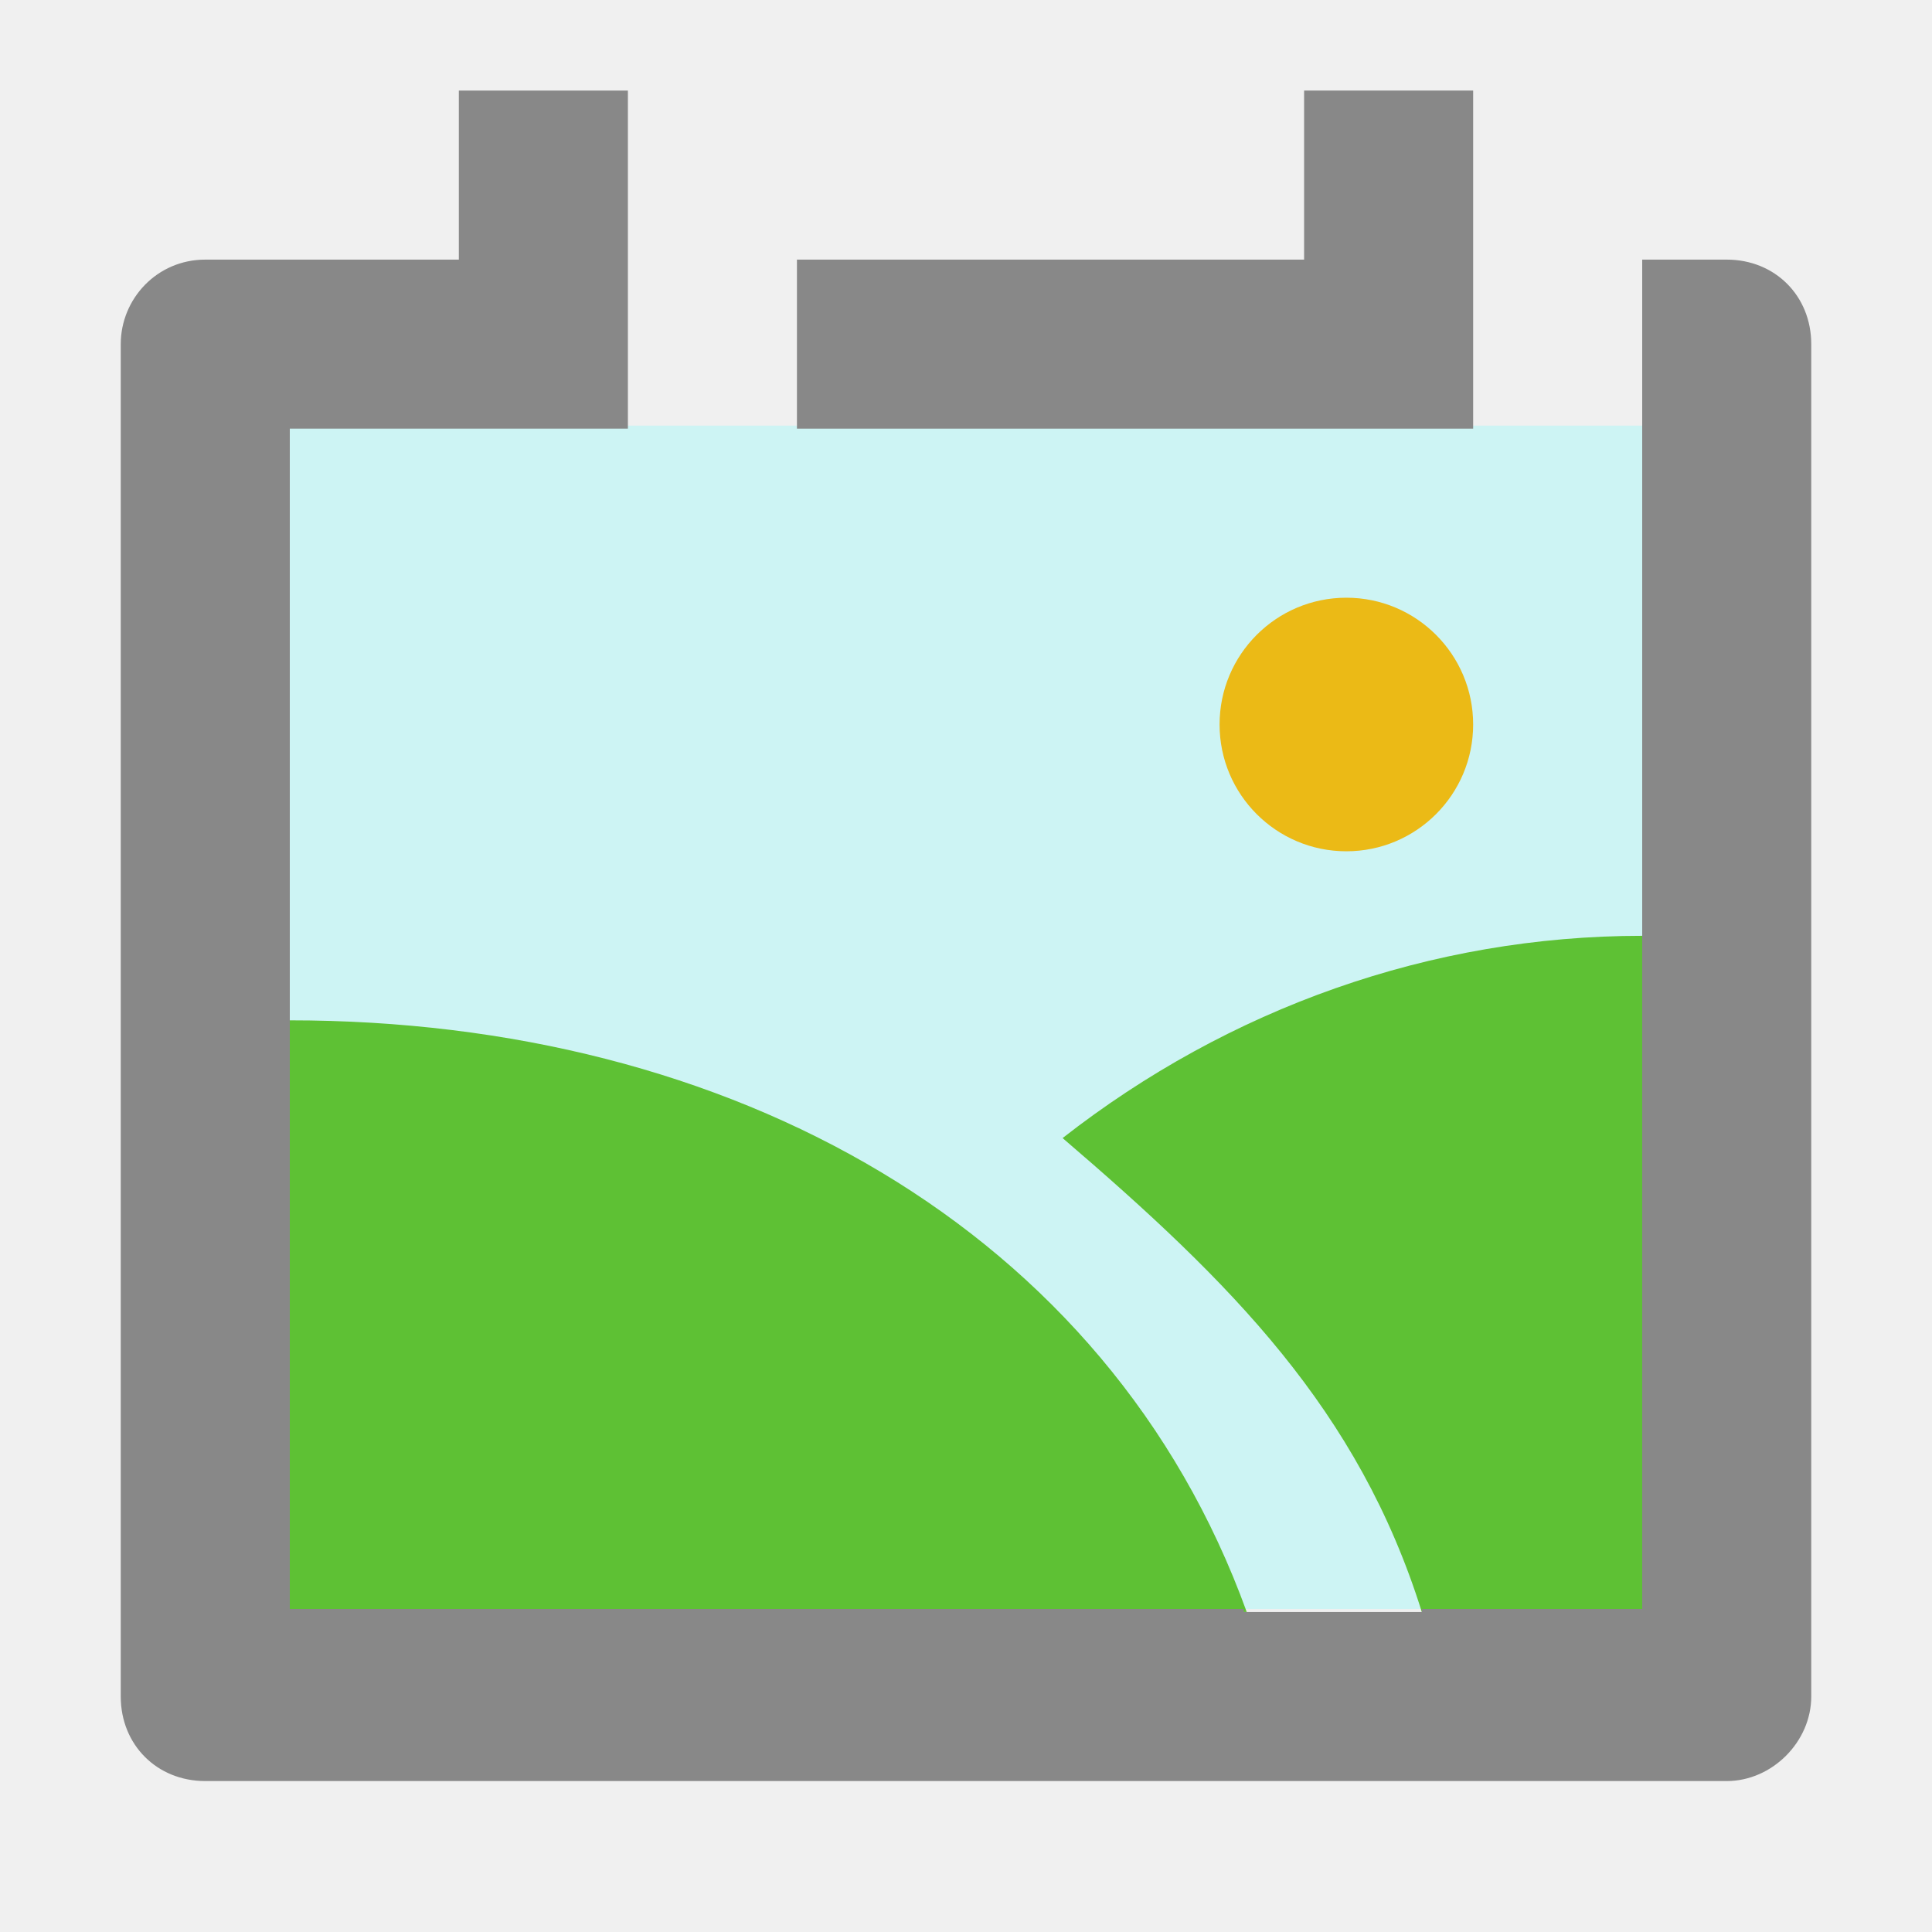
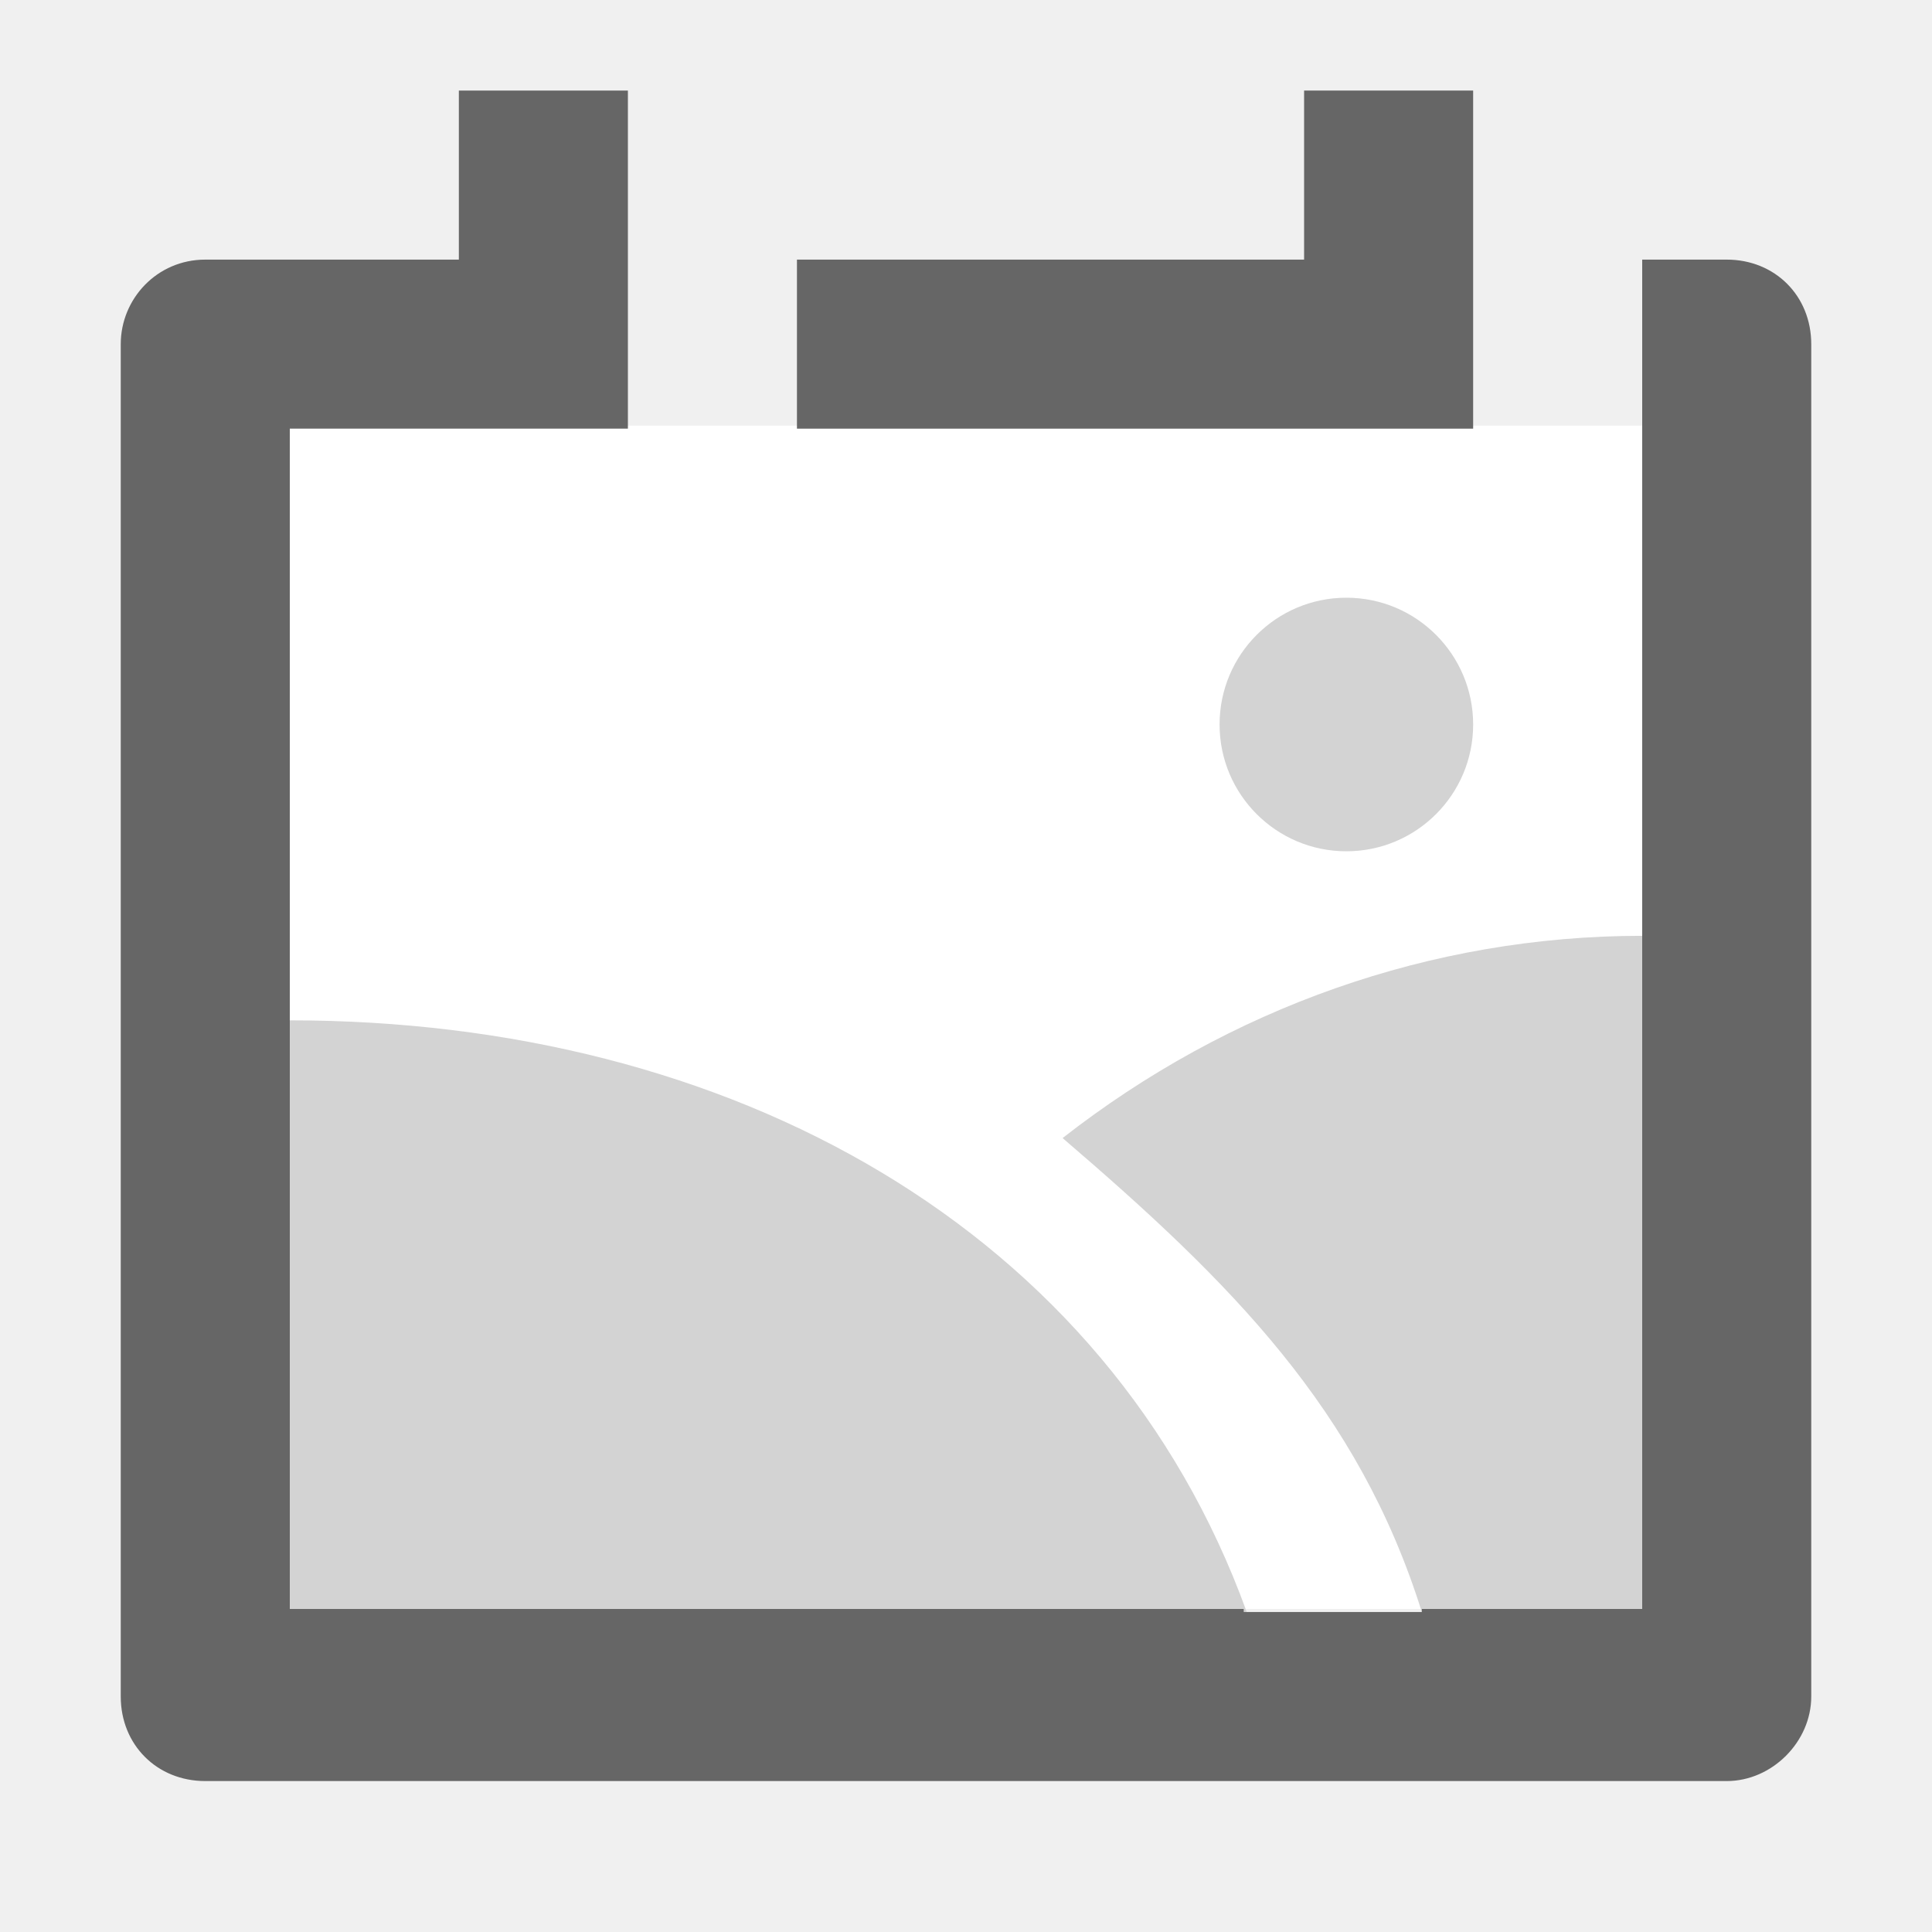
<svg xmlns="http://www.w3.org/2000/svg" viewBox="0 0 64 64" width="64" height="64">
-   <path fill="#cdf4f4" d="M9.6 14.1h44.8v39.2H9.6z" />
-   <path fill="#5EC134" d="M9.6 33.8v19.6h31.7C36.7 40.7 24.2 33.8 9.6 33.8zM47.1 53.4h7.3V31c-7 0-13.7 2.4-19.2 6.7 5.6 4.8 9.8 9 11.9 15.7z" />
-   <path fill="#888" d="M48.8 3h-5.6v5.6H26.4v5.6h22.4z" />
-   <path fill="#888" d="M57.2 8.6h-2.8v44.7h-7.3v.1h-5.9v-.1H9.6V14.2h11.2V3h-5.6v5.6H6.8C5.2 8.6 4 9.9 4 11.4v44.8C4 57.8 5.2 59 6.8 59h50.4c1.5 0 2.8-1.3 2.8-2.8V11.4c0-1.6-1.2-2.8-2.8-2.8z" />
-   <circle cx="44.6" cy="24" r="4.2" fill="#ebba16" />
+   <path fill="#fff" d="M9.6 14.1h44.8v39.2H9.6z" />
+   <path fill="#d3d3d3" d="M9.6 33.8v19.6h31.7C36.7 40.7 24.2 33.8 9.6 33.8zM47.1 53.4h7.3V31c-7 0-13.7 2.4-19.2 6.7 5.6 4.8 9.8 9 11.9 15.7z" />
+   <path fill="#666" d="M48.8 3h-5.6v5.6H26.4v5.6h22.4z" />
+   <path fill="#666" d="M57.2 8.6h-2.8v44.7h-7.3v.1h-5.9v-.1H9.6V14.2h11.2V3h-5.6v5.6H6.8C5.2 8.6 4 9.9 4 11.4v44.8C4 57.8 5.2 59 6.8 59h50.4c1.5 0 2.8-1.3 2.8-2.8V11.4c0-1.6-1.2-2.8-2.8-2.8z" />
+   <circle fill="#d3d3d3" cx="44.6" cy="24" r="4.2" />
</svg>
